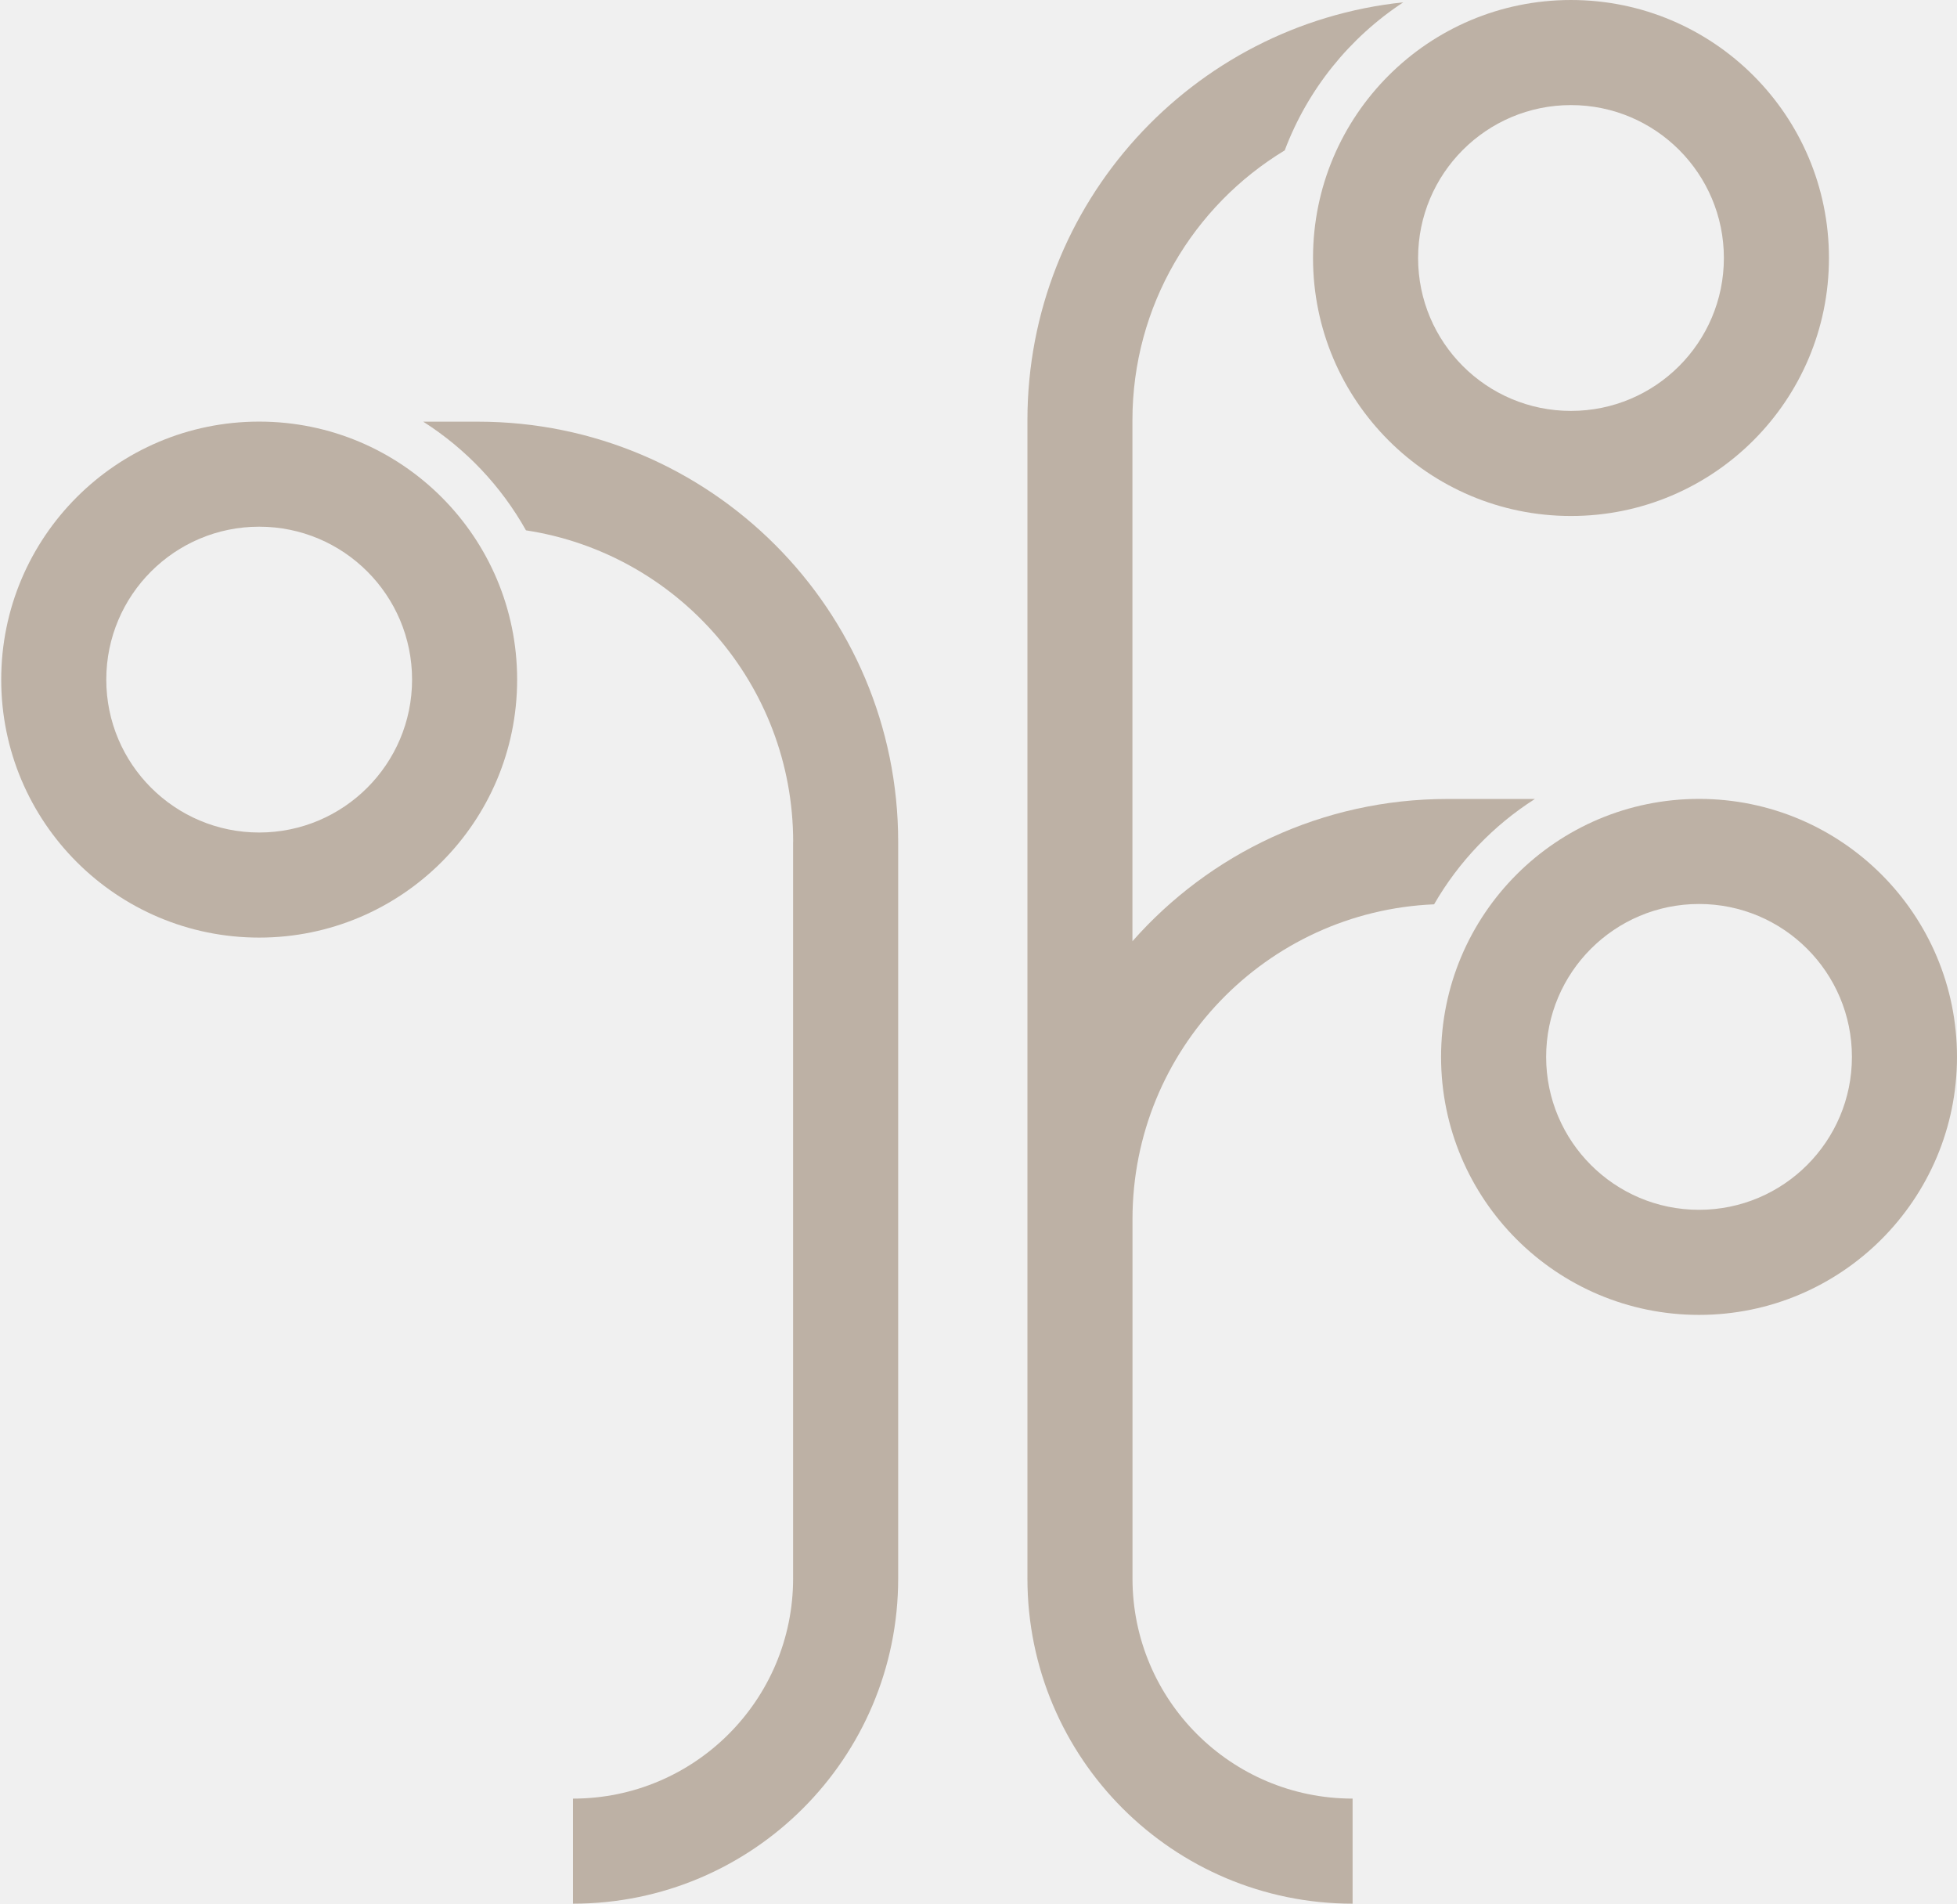
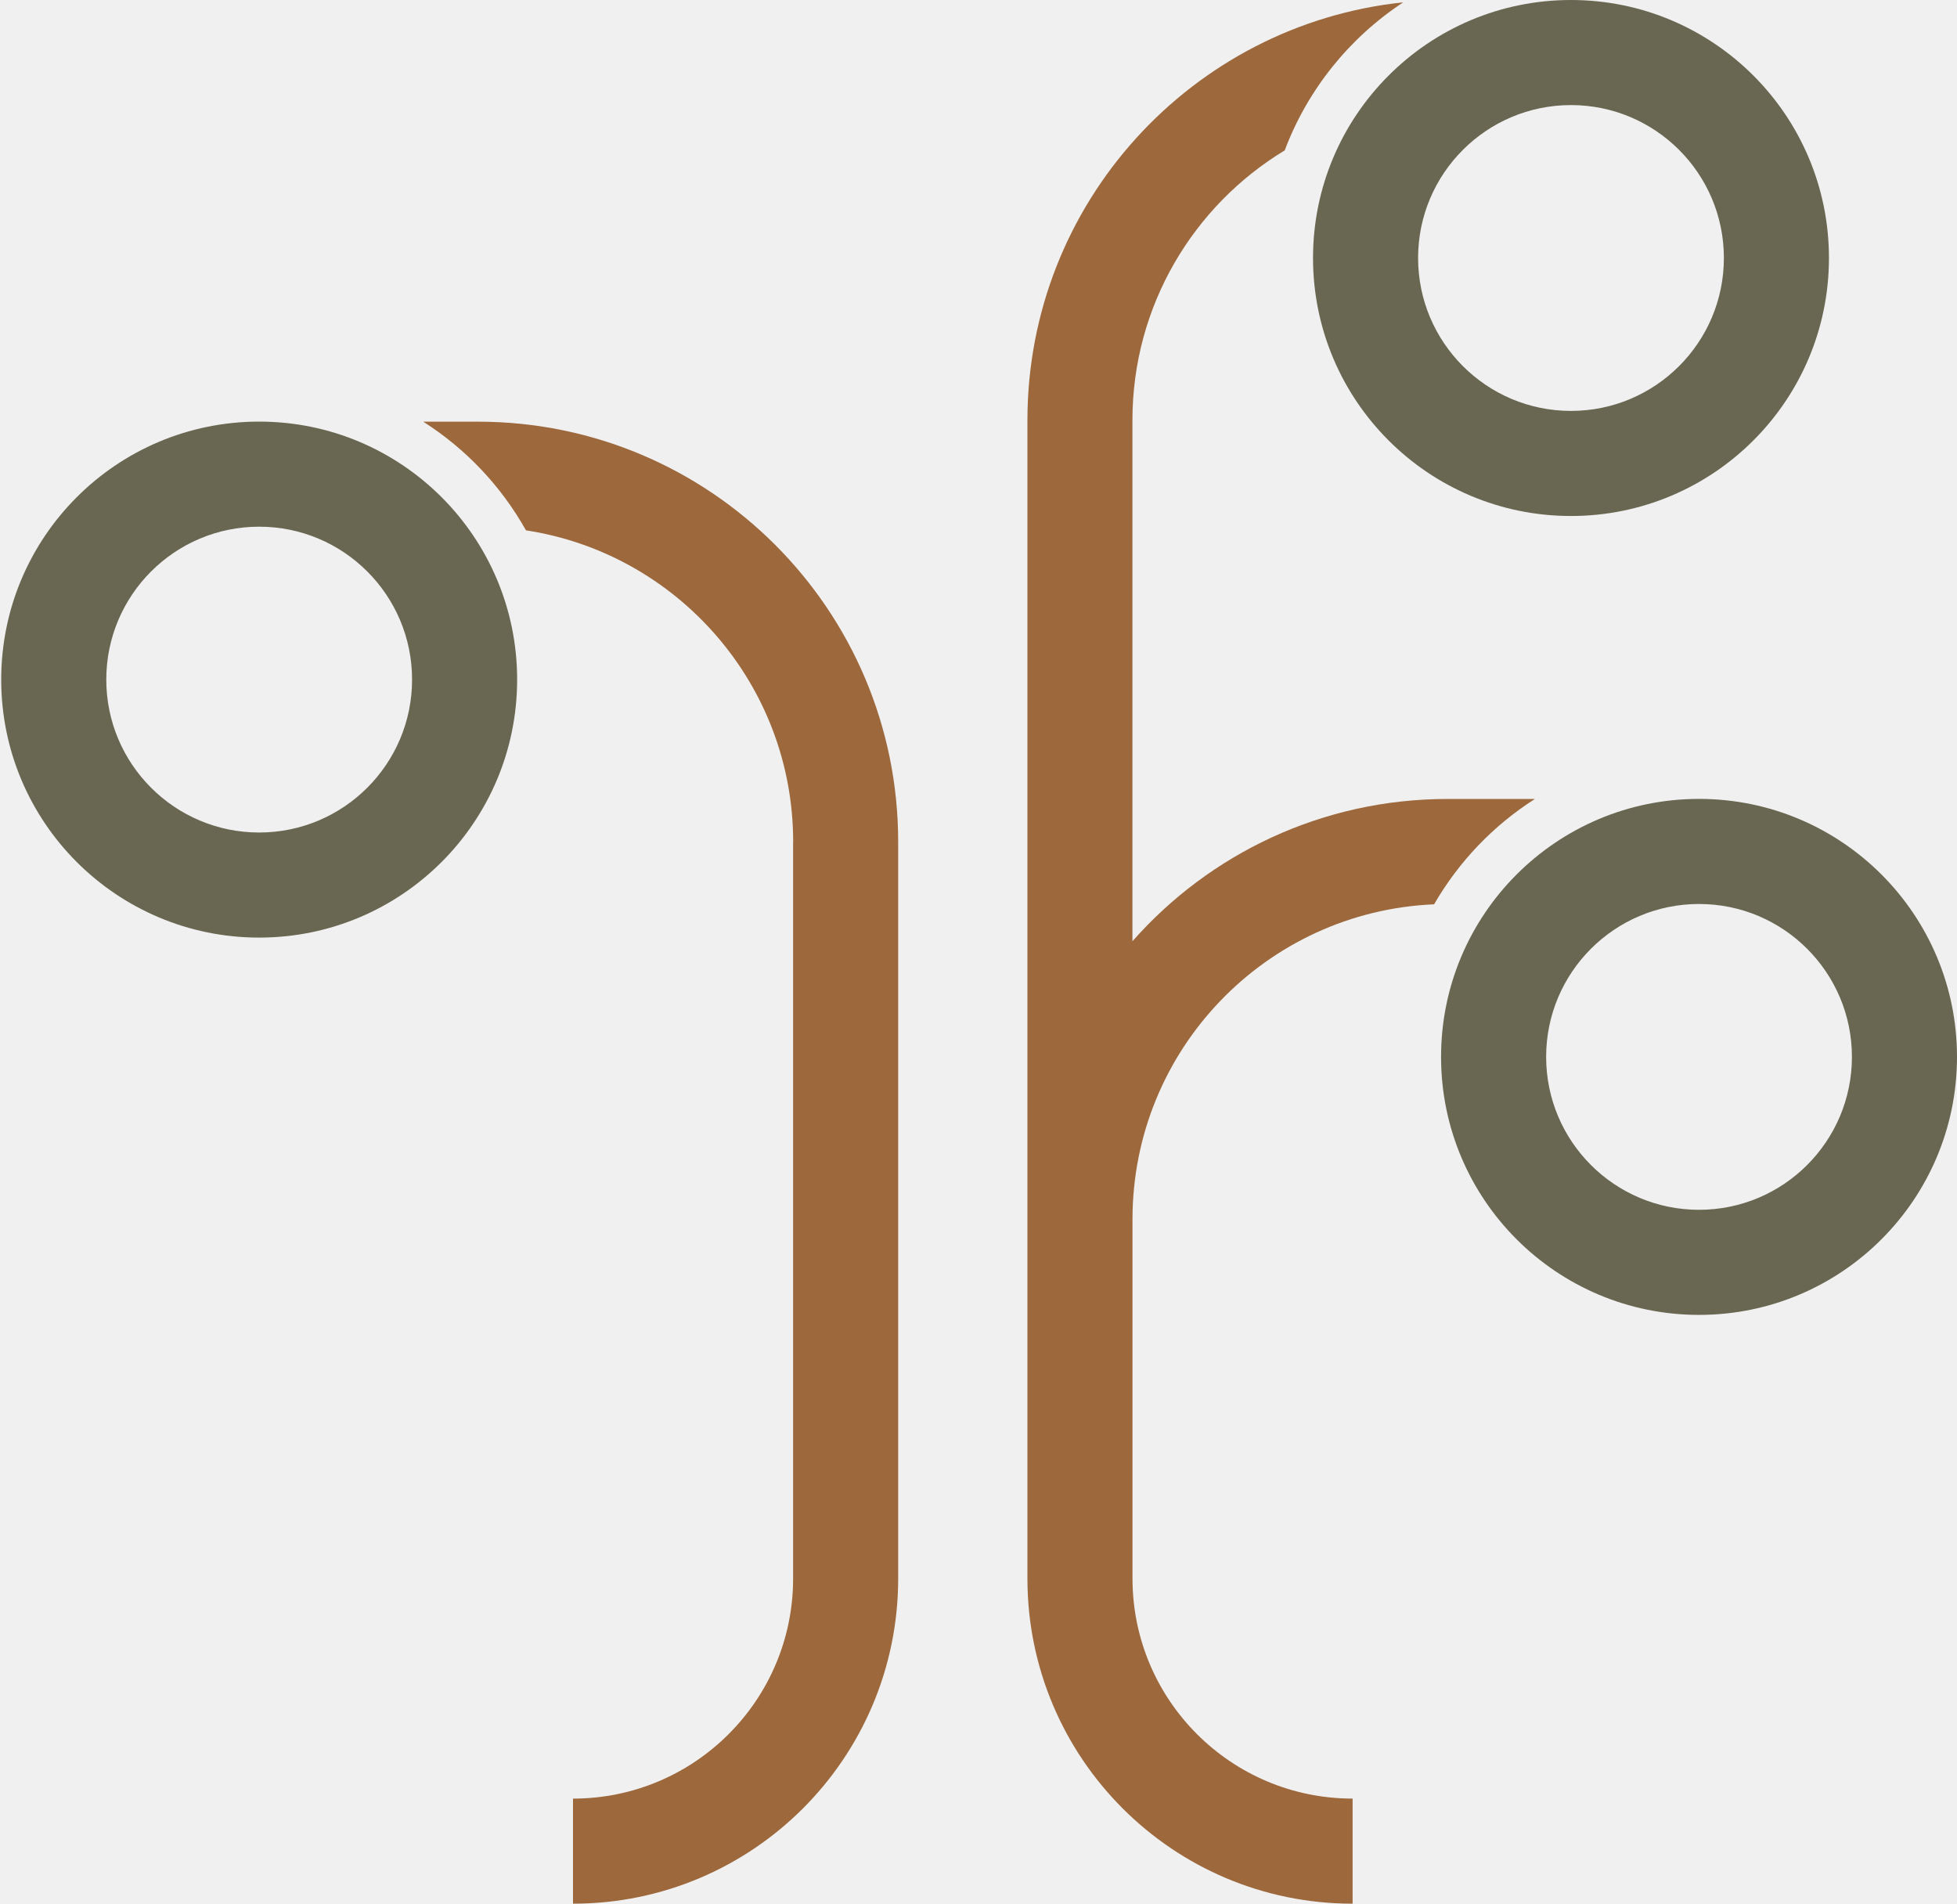
<svg xmlns="http://www.w3.org/2000/svg" width="1433" height="1394" viewBox="0 0 1433 1394" fill="none">
  <g clip-path="url(#clip0_1198_3161)">
-     <path fill-rule="evenodd" clip-rule="evenodd" d="M1150.34 76.939C1088.53 76.939 1038.39 127.08 1038.39 188.894C1038.39 250.707 1088.53 300.849 1150.34 300.849C1212.16 300.849 1262.3 250.707 1262.3 188.894C1262.3 127.08 1212.16 76.939 1150.34 76.939ZM961.451 188.894C961.451 84.575 1046.02 0.001 1150.34 0.001C1254.66 0.001 1339.24 84.575 1339.24 188.894C1339.24 293.213 1254.66 377.787 1150.34 377.787C1046.02 377.787 961.451 293.213 961.451 188.894Z" fill="#BDB1A5" />
-     <path fill-rule="evenodd" clip-rule="evenodd" d="M1244.11 661.857C1182.29 661.857 1132.15 711.998 1132.15 773.812C1132.15 835.625 1182.29 885.766 1244.11 885.766C1305.92 885.766 1356.06 835.625 1356.06 773.812C1356.06 711.998 1305.92 661.857 1244.11 661.857ZM1055.21 773.812C1055.21 669.492 1139.79 584.918 1244.11 584.918C1348.42 584.918 1433 669.492 1433 773.812C1433 878.131 1348.42 962.705 1244.11 962.705C1139.79 962.705 1055.21 878.131 1055.21 773.812Z" fill="#BDB1A5" />
-     <path fill-rule="evenodd" clip-rule="evenodd" d="M189.78 385.617C127.967 385.617 77.826 435.758 77.826 497.572C77.826 559.385 127.967 609.526 189.78 609.526C251.594 609.526 301.735 559.385 301.735 497.572C301.735 435.758 251.594 385.617 189.78 385.617ZM0.887 497.572C0.887 393.253 85.461 308.679 189.78 308.679C294.1 308.679 378.673 393.253 378.673 497.572C378.673 601.891 294.1 686.465 189.78 686.465C85.461 686.465 0.887 601.94 0.887 497.572Z" fill="#BDB1A5" />
-     <path d="M580.796 616.434C580.796 500.929 495.93 405.218 385.143 388.293C367.002 355.952 341.08 328.571 309.906 308.729H349.98C519.906 308.729 657.686 446.508 657.686 616.434V1155.68C657.686 1287.19 551.081 1393.79 419.575 1393.79V1316.86C508.575 1316.86 580.747 1244.68 580.747 1155.68V616.434H580.796Z" fill="#BDB1A5" />
-     <path d="M1059.98 584.966C968.063 584.966 885.58 625.234 829.214 689.139V307.705C829.214 223.909 873.908 150.521 940.731 110.107C957.558 65.412 988.197 27.527 1027.54 1.702C872.887 17.946 752.324 148.722 752.324 307.705V1155.68C752.324 1287.19 858.929 1393.79 990.434 1393.79V1316.85C901.435 1316.85 829.262 1244.68 829.262 1155.68V892.671C829.262 768.509 927.259 667.302 1050.11 662.099C1068.15 630.827 1093.54 604.322 1123.93 584.966H1060.03H1059.98Z" fill="#BDB1A5" />
+     <path fill-rule="evenodd" clip-rule="evenodd" d="M1150.34 76.939C1088.53 76.939 1038.39 127.08 1038.39 188.894C1038.39 250.707 1088.53 300.849 1150.34 300.849C1212.16 300.849 1262.3 250.707 1262.3 188.894C1262.3 127.08 1212.16 76.939 1150.34 76.939ZM961.451 188.894C961.451 84.575 1046.02 0.001 1150.34 0.001C1254.66 0.001 1339.24 84.575 1339.24 188.894C1339.24 293.213 1254.66 377.787 1150.34 377.787C1046.02 377.787 961.451 293.213 961.451 188.894Z" fill="#696751" />
+     <path fill-rule="evenodd" clip-rule="evenodd" d="M1244.11 661.857C1182.29 661.857 1132.15 711.998 1132.15 773.812C1132.15 835.625 1182.29 885.766 1244.11 885.766C1305.92 885.766 1356.06 835.625 1356.06 773.812C1356.06 711.998 1305.92 661.857 1244.11 661.857ZM1055.21 773.812C1055.21 669.492 1139.79 584.918 1244.11 584.918C1348.42 584.918 1433 669.492 1433 773.812C1433 878.131 1348.42 962.705 1244.11 962.705C1139.79 962.705 1055.21 878.131 1055.21 773.812Z" fill="#696751" />
+     <path fill-rule="evenodd" clip-rule="evenodd" d="M189.78 385.617C127.967 385.617 77.826 435.758 77.826 497.572C77.826 559.385 127.967 609.526 189.78 609.526C251.594 609.526 301.735 559.385 301.735 497.572C301.735 435.758 251.594 385.617 189.78 385.617ZM0.887 497.572C0.887 393.253 85.461 308.679 189.78 308.679C294.1 308.679 378.673 393.253 378.673 497.572C378.673 601.891 294.1 686.465 189.78 686.465C85.461 686.465 0.887 601.94 0.887 497.572Z" fill="#696751" />
+     <path d="M580.796 616.434C580.796 500.929 495.93 405.218 385.143 388.293C367.002 355.952 341.08 328.571 309.906 308.729H349.98C519.906 308.729 657.686 446.508 657.686 616.434V1155.68C657.686 1287.19 551.081 1393.79 419.575 1393.79V1316.86C508.575 1316.86 580.747 1244.68 580.747 1155.68V616.434H580.796Z" fill="#9C683C" />
+     <path d="M1059.98 584.966C968.063 584.966 885.58 625.234 829.214 689.139V307.705C829.214 223.909 873.908 150.521 940.731 110.107C957.558 65.412 988.197 27.527 1027.54 1.702C872.887 17.946 752.324 148.722 752.324 307.705V1155.68C752.324 1287.19 858.929 1393.79 990.434 1393.79V1316.85C901.435 1316.85 829.262 1244.68 829.262 1155.68V892.671C829.262 768.509 927.259 667.302 1050.11 662.099C1068.15 630.827 1093.54 604.322 1123.93 584.966H1060.03H1059.98Z" fill="#9C683C" />
  </g>
  <defs>
    <clipPath id="clip0_1198_3161">
      <rect width="1432.12" height="1393.79" fill="white" transform="translate(0.884766 0.00390625)" />
    </clipPath>
  </defs>
</svg>
